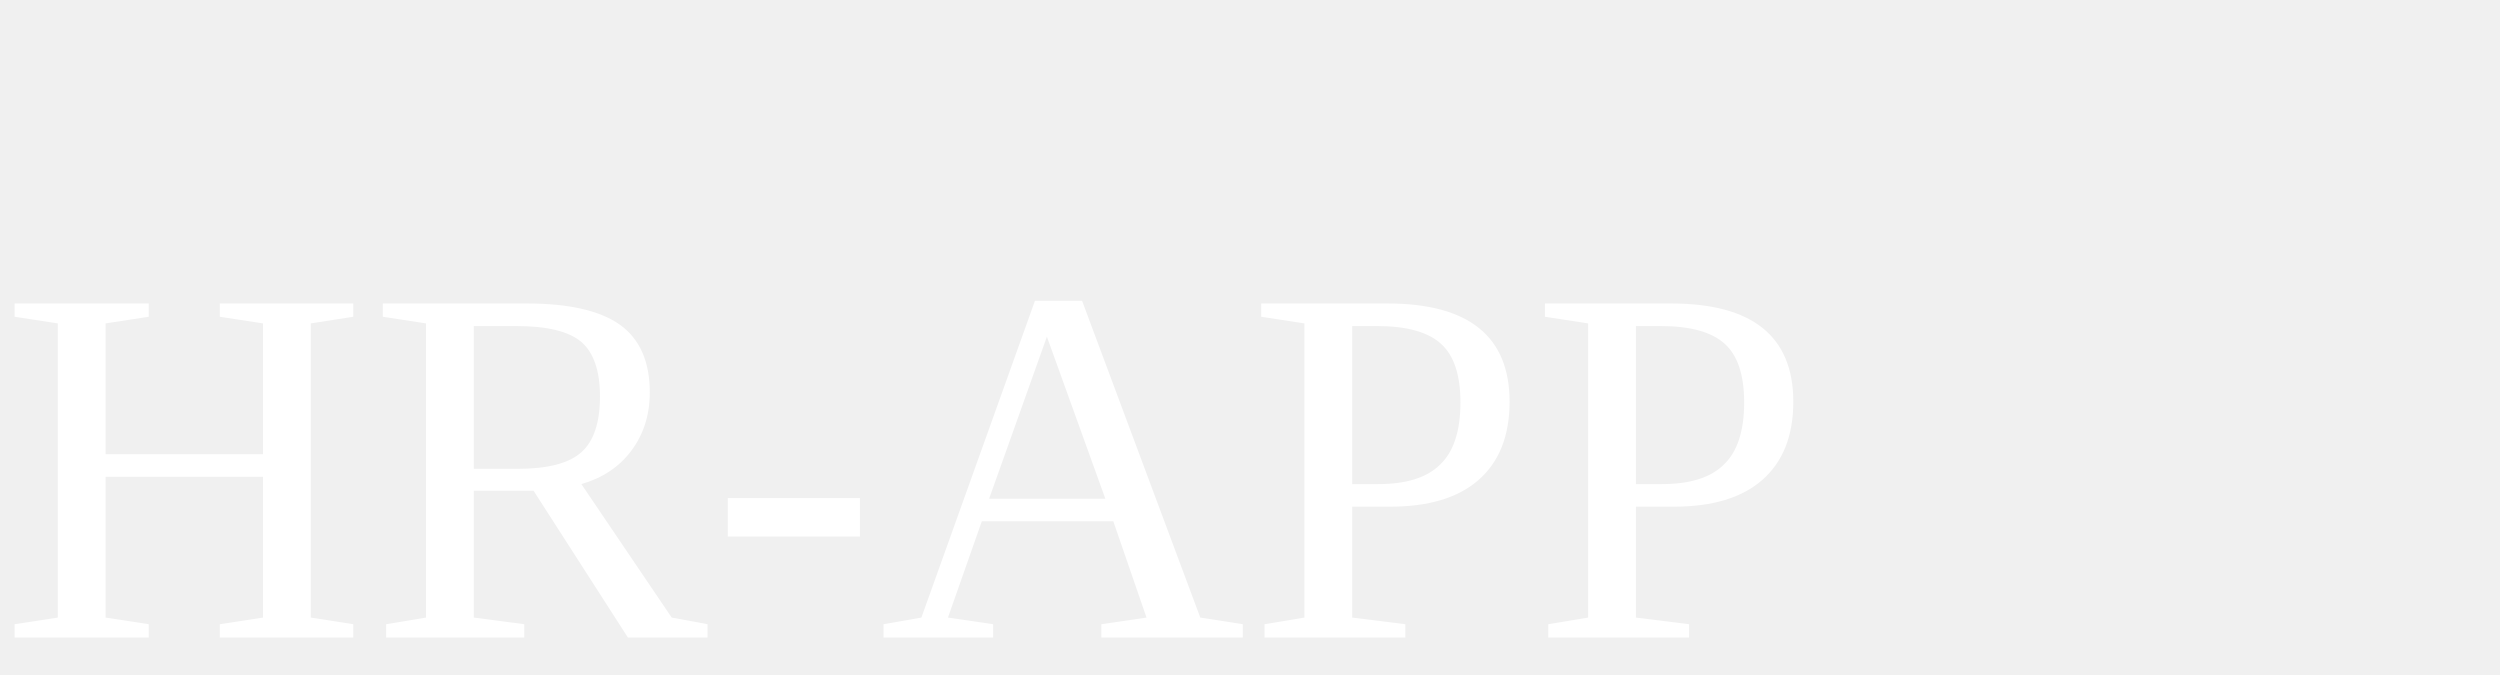
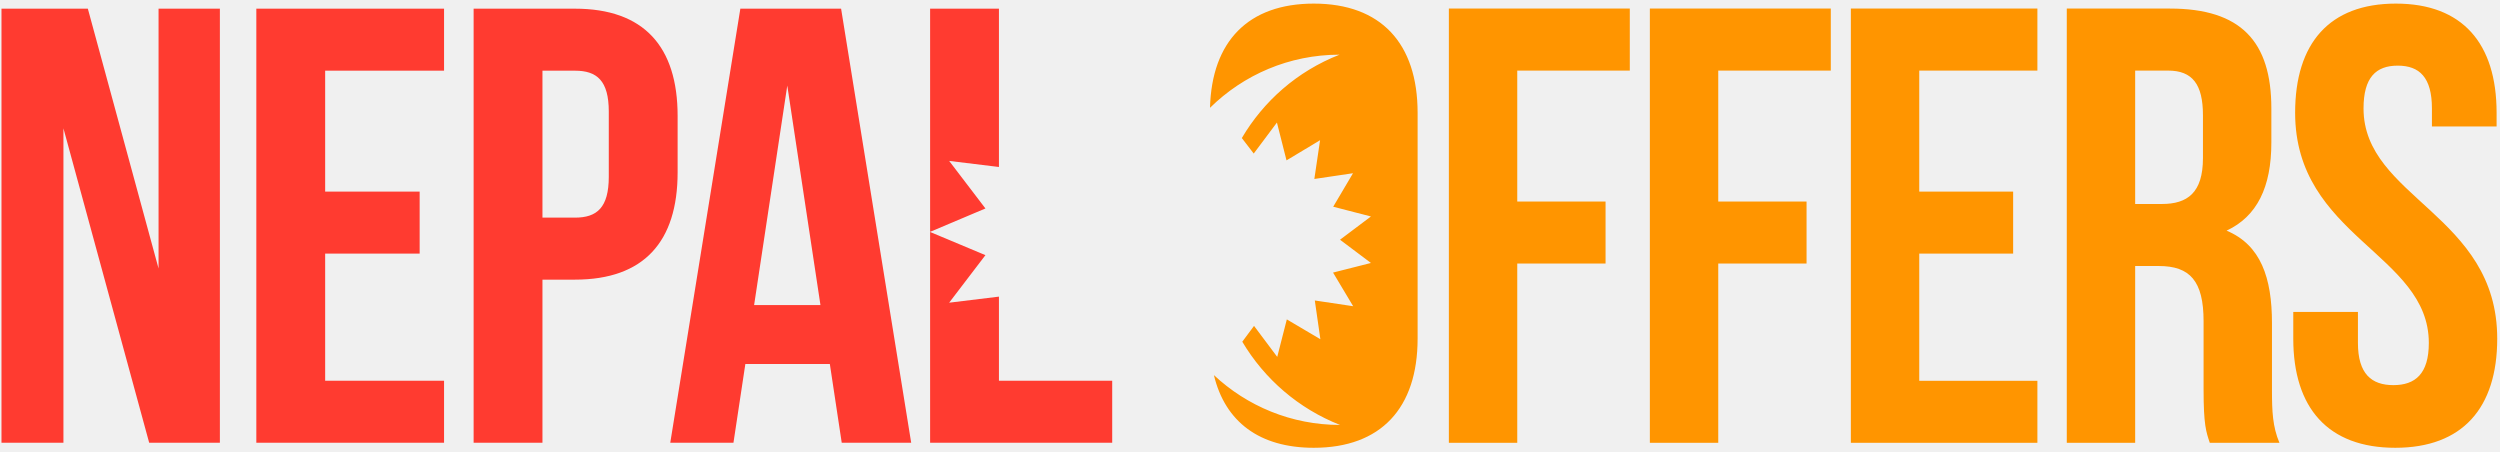
- <svg xmlns="http://www.w3.org/2000/svg" width="100px" height="27px" viewBox="0 0 100 27" version="1.1">
-   <defs />
-   <g id="home-page" stroke="none" stroke-width="1" fill="none" fill-rule="evenodd">
-     <g id="sky-blue-bg" transform="translate(-114, -21)" fill="#FFFFFF">
-       <g id="logo" transform="translate(114, 21)">
-         <text x="0" y="15" fill="white" transform="scale(1.7)">HR-APP</text>
-       </g>
-     </g>
+ <svg xmlns="http://www.w3.org/2000/svg" width="288" height="52" viewBox="0 0 288 52">
+   <g fill="none" fill-rule="evenodd">
+     <path fill="#FF9500" d="M139.392,12.419 C139.59,4.771 143.797,0.415 151.347,0.415 C159.083,0.415 163.309,4.989 163.309,12.993 L163.309,39.007 C163.309,47.011 159.083,51.585 151.347,51.585 C145.089,51.585 141.128,48.592 139.842,43.212 C143.646,46.773 148.754,48.953 154.37,48.953 C149.613,47.078 145.676,43.686 143.111,39.365 L144.465,37.543 L147.137,41.114 L148.242,36.794 L152.107,39.079 L151.466,34.615 L155.884,35.276 L153.568,31.401 L157.932,30.294 L154.37,27.616 L157.932,24.938 L153.586,23.813 L155.866,19.956 L151.412,20.617 L152.072,16.153 L148.206,18.475 L147.102,14.118 L144.43,17.689 L143.058,15.903 C145.552,11.672 149.4,8.226 154.316,6.298 C148.502,6.298 143.233,8.633 139.392,12.419 Z M174.788,8.133 L174.788,23.213 L184.96,23.213 L184.96,30.359 L174.788,30.359 L174.788,51.013 L166.909,51.013 L166.909,0.987 L187.753,0.987 L187.753,8.133 L174.788,8.133 Z M197.943,8.133 L197.943,23.213 L208.115,23.213 L208.115,30.359 L197.943,30.359 L197.943,51.013 L190.064,51.013 L190.064,0.987 L210.908,0.987 L210.908,8.133 L197.943,8.133 Z M221.098,8.133 L221.098,22.069 L231.914,22.069 L231.914,29.216 L221.098,29.216 L221.098,43.867 L234.708,43.867 L234.708,51.013 L213.219,51.013 L213.219,0.987 L234.708,0.987 L234.708,8.133 L221.098,8.133 Z M262.591,51.013 L254.568,51.013 C254.138,49.727 253.852,48.941 253.852,44.867 L253.852,37.006 C253.852,32.361 252.276,30.645 248.694,30.645 L245.972,30.645 L245.972,51.013 L238.093,51.013 L238.093,0.987 L249.984,0.987 C258.15,0.987 261.66,4.774 261.66,12.493 L261.66,16.423 C261.66,21.569 260.012,24.928 256.502,26.572 C260.442,28.215 261.731,32.003 261.731,37.22 L261.731,44.939 C261.731,47.369 261.803,49.155 262.591,51.013 Z M249.769,8.133 L245.972,8.133 L245.972,23.499 L249.052,23.499 C251.989,23.499 253.78,22.212 253.78,18.21 L253.78,13.279 C253.78,9.706 252.562,8.133 249.769,8.133 Z M264.399,12.993 C264.399,4.989 268.339,0.415 276.004,0.415 C283.668,0.415 287.608,4.989 287.608,12.993 L287.608,14.565 L280.158,14.565 L280.158,12.493 C280.158,8.919 278.726,7.562 276.219,7.562 C273.712,7.562 272.279,8.919 272.279,12.493 C272.279,22.784 287.68,24.714 287.68,39.007 C287.68,47.011 283.668,51.585 275.932,51.585 C268.196,51.585 264.185,47.011 264.185,39.007 L264.185,35.934 L271.634,35.934 L271.634,39.507 C271.634,43.081 273.21,44.367 275.717,44.367 C278.224,44.367 279.8,43.081 279.8,39.507 C279.8,29.216 264.399,27.286 264.399,12.993 Z" />
+     <path fill="#FF3B30" d="M107.149,26.724 L113.522,29.392 L109.343,34.87 L115.078,34.171 L115.078,43.857 L128.126,43.857 L128.126,51 L107.149,51 L107.149,26.724 Z M107.149,26.709 L107.149,1 L115.078,1 L115.078,19.237 L109.343,18.537 L113.522,24.015 L107.149,26.709 Z M17.184,51 L7.308,14.786 L7.308,51 L0.171,51 L0.171,1 L10.119,1 L18.265,30.929 L18.265,1 L25.33,1 L25.33,51 L17.184,51 Z M37.458,8.143 L37.458,22.071 L48.344,22.071 L48.344,29.214 L37.458,29.214 L37.458,43.857 L51.155,43.857 L51.155,51 L29.529,51 L29.529,1 L51.155,1 L51.155,8.143 L37.458,8.143 Z M66.239,1 C74.169,1 78.062,5.357 78.062,13.357 L78.062,19.857 C78.062,27.857 74.169,32.214 66.239,32.214 L62.491,32.214 L62.491,51 L54.561,51 L54.561,1 L66.239,1 Z M66.239,8.143 L62.491,8.143 L62.491,25.071 L66.239,25.071 C68.762,25.071 70.132,23.929 70.132,20.357 L70.132,12.857 C70.132,9.286 68.762,8.143 66.239,8.143 Z M96.894,1 L104.968,51 L96.967,51 L95.597,41.929 L85.865,41.929 L84.495,51 L77.215,51 L85.288,1 L96.894,1 Z M90.695,9.857 L86.874,35.143 L94.516,35.143 L90.695,9.857 Z" />
  </g>
</svg>
